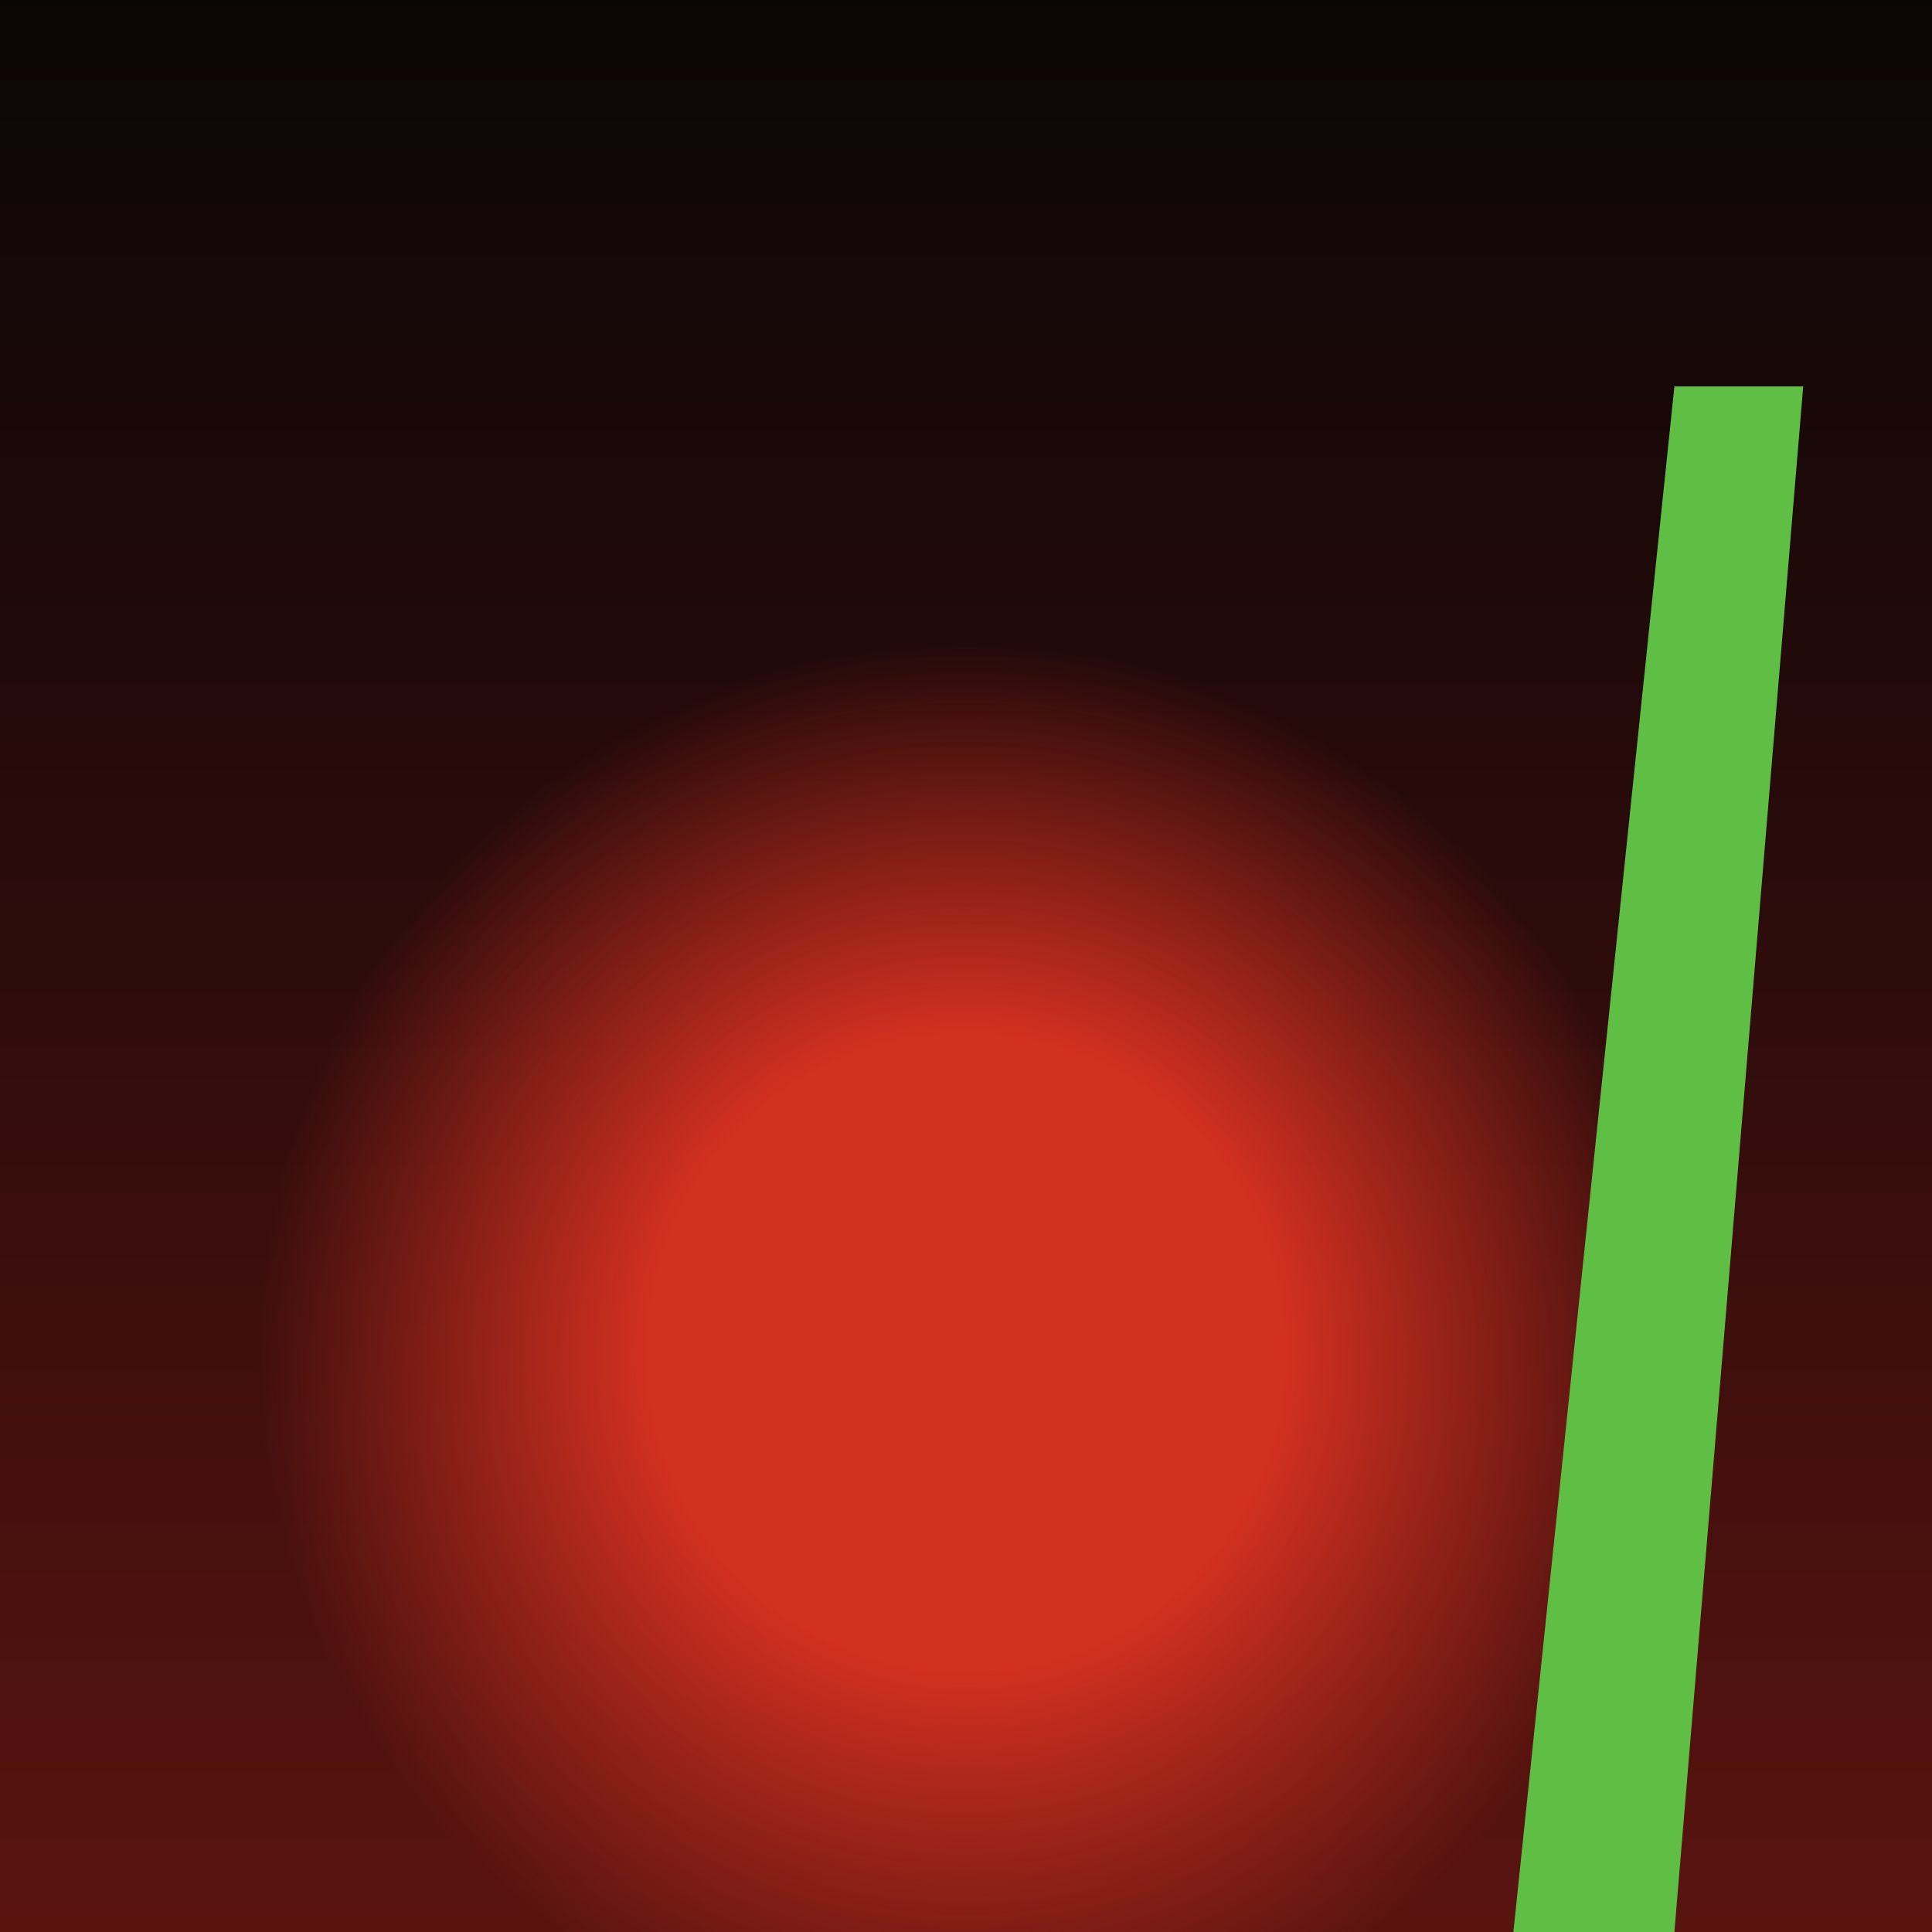
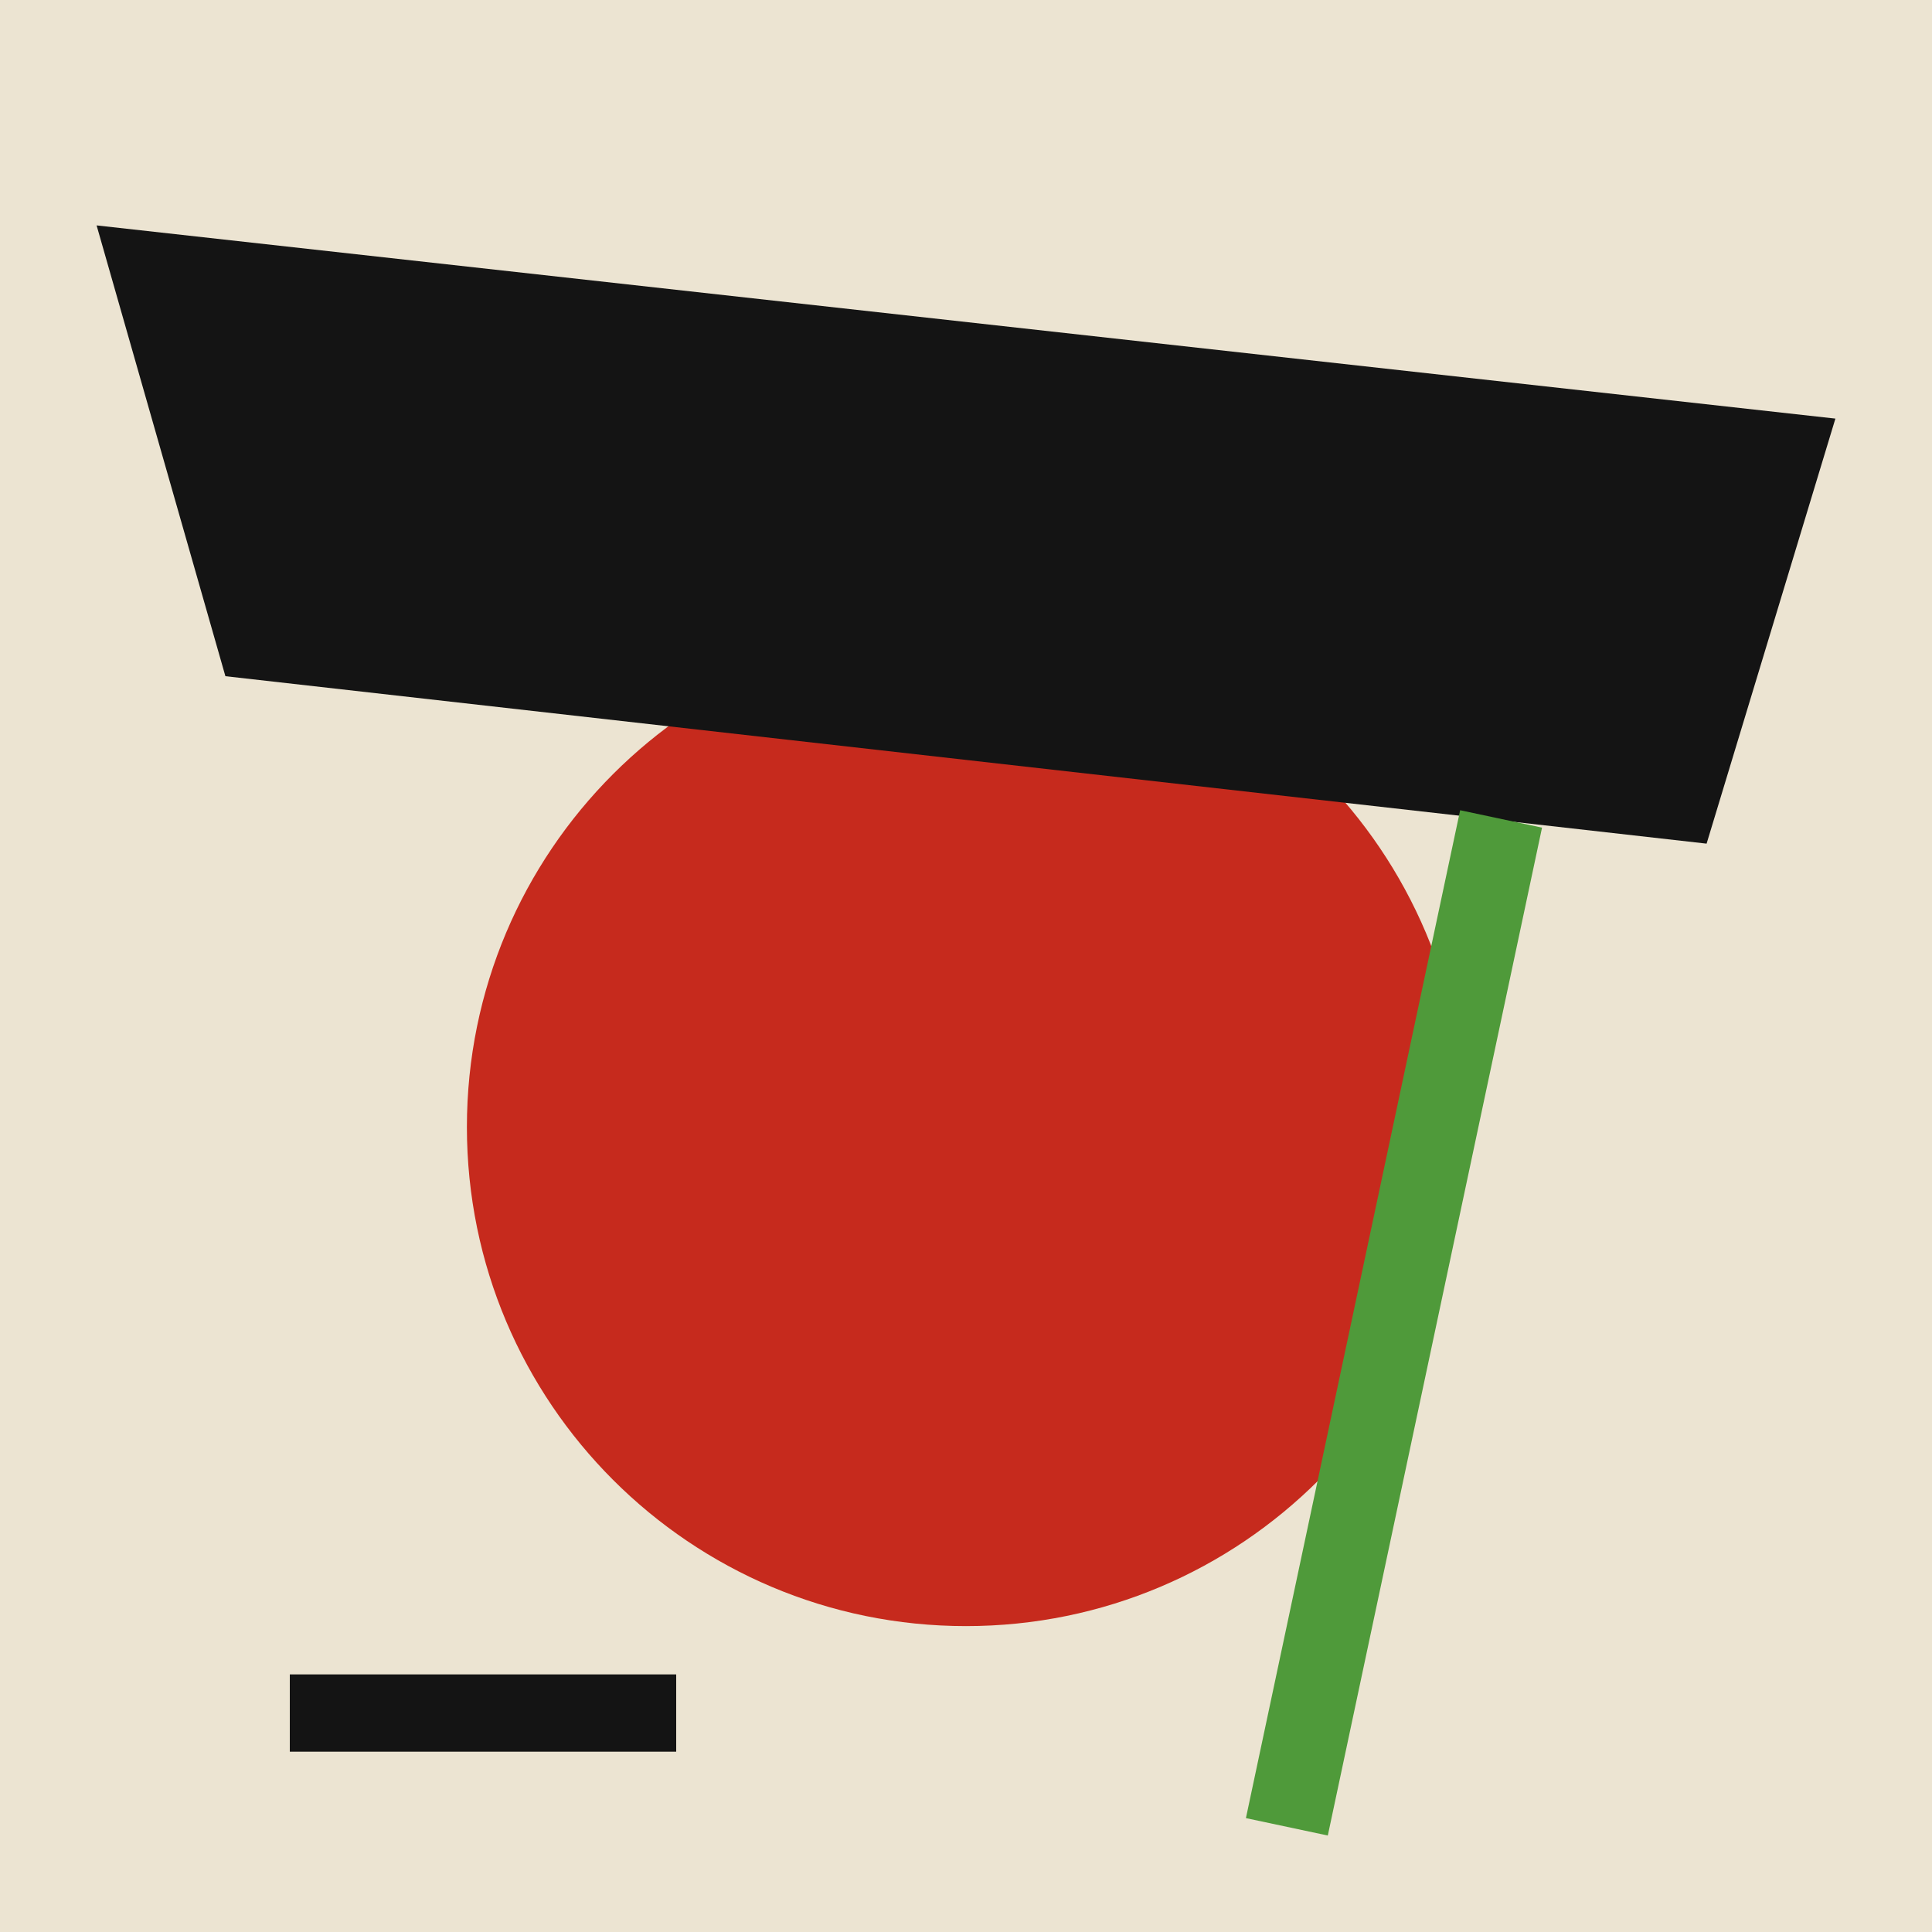
<svg xmlns="http://www.w3.org/2000/svg" viewBox="0 0 600 600">
-   <defs>
-     <linearGradient id="g10" x1="0" y1="0" x2="0" y2="1">
-       <stop offset="0" stop-color="#0b0606" />
-       <stop offset="0.45" stop-color="#2a0b0b" />
-       <stop offset="1" stop-color="#5a1410" />
-     </linearGradient>
-     <radialGradient id="g11" gradientUnits="userSpaceOnUse" cx="300" cy="420" r="220">
-       <stop offset="0" stop-color="#d23020" stop-opacity="1" />
-       <stop offset="0.45" stop-color="#d23020" stop-opacity="1" />
-       <stop offset="1" stop-color="#d23020" stop-opacity="0" />
-     </radialGradient>
-   </defs>
-   <rect width="600" height="600" fill="url(#g10)" />
-   <circle cx="300" cy="420" r="220" fill="url(#g11)" />
-   <path d="M470 600 L520 120 L560 120 L520 600 Z" fill="#5fbf45" />
+   <rect width="600" height="600" fill="#ece4d2" />
+   <circle cx="300" cy="350" r="155" fill="#c62a1d" />
+   <polygon points="30,70 570,130 530,262 70,210" fill="#141414" />
+   <rect x="420" y="250" width="26" height="320" fill="#4f9a3a" transform="rotate(12 429 410)" />
+   <rect x="90" y="520" width="120" height="24" fill="#141414" />
</svg>
